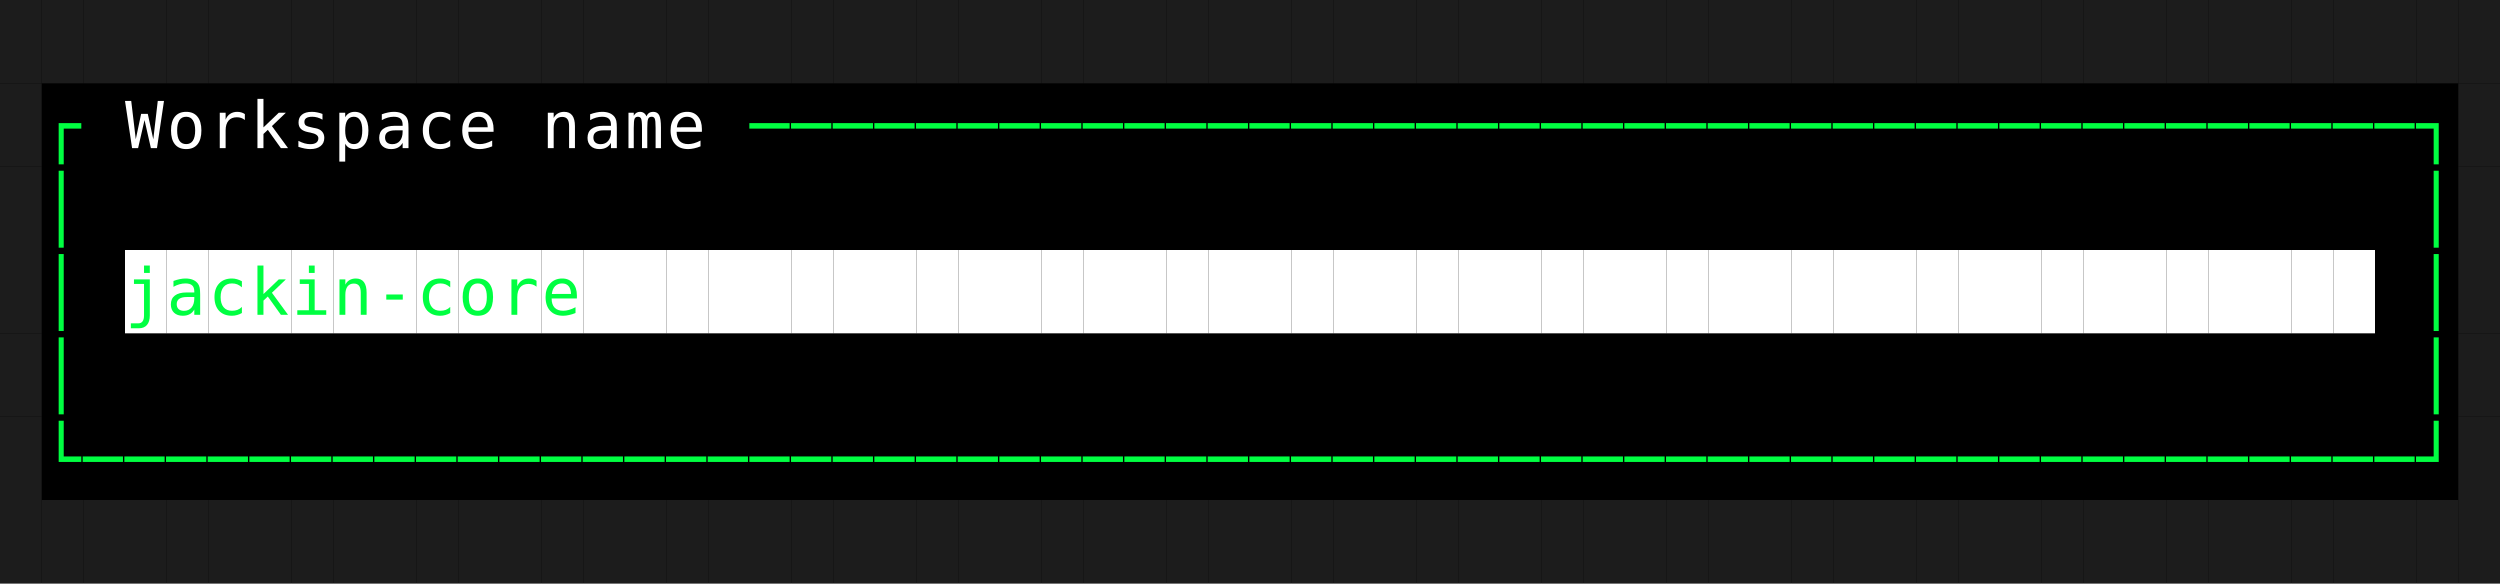
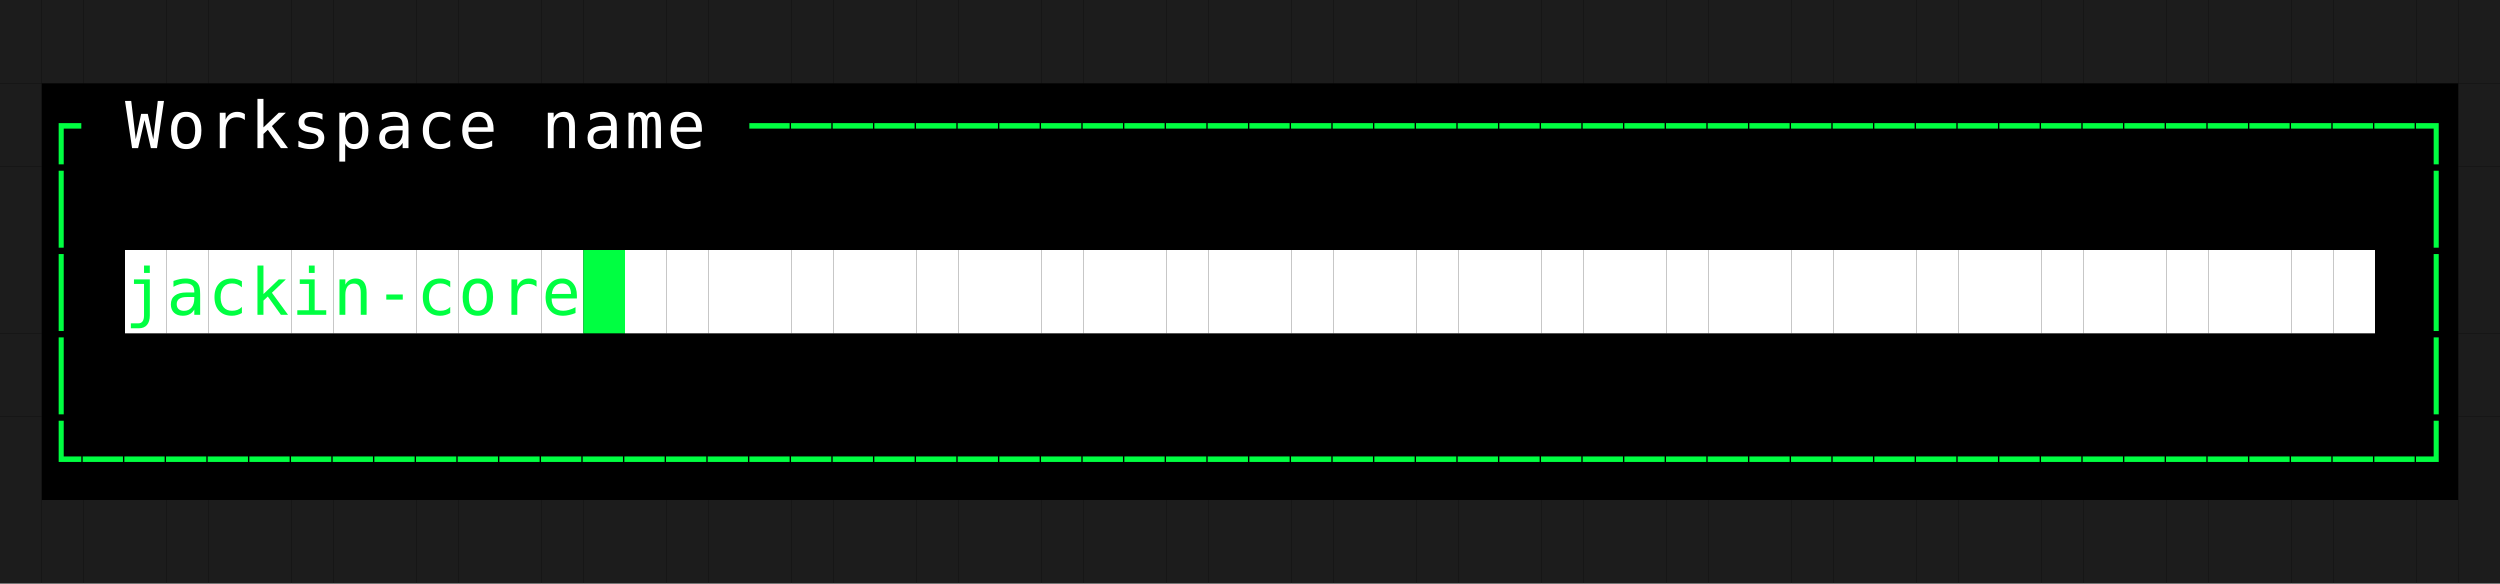
<svg xmlns="http://www.w3.org/2000/svg" width="540" height="126" viewBox="0 0 540 126" role="img" aria-label="Text input" style="background:#000000">
  <rect width="100%" height="100%" fill="#000000" />
  <g font-family="ui-monospace, SFMono-Regular, Menlo, Consolas, monospace" font-size="14">
    <rect x="0" y="0" width="9" height="18" fill="#1c1c1c" />
    <rect x="9" y="0" width="9" height="18" fill="#1c1c1c" />
    <rect x="18" y="0" width="9" height="18" fill="#1c1c1c" />
    <rect x="27" y="0" width="9" height="18" fill="#1c1c1c" />
    <rect x="36" y="0" width="9" height="18" fill="#1c1c1c" />
    <rect x="45" y="0" width="9" height="18" fill="#1c1c1c" />
    <rect x="54" y="0" width="9" height="18" fill="#1c1c1c" />
    <rect x="63" y="0" width="9" height="18" fill="#1c1c1c" />
    <rect x="72" y="0" width="9" height="18" fill="#1c1c1c" />
    <rect x="81" y="0" width="9" height="18" fill="#1c1c1c" />
    <rect x="90" y="0" width="9" height="18" fill="#1c1c1c" />
    <rect x="99" y="0" width="9" height="18" fill="#1c1c1c" />
    <rect x="108" y="0" width="9" height="18" fill="#1c1c1c" />
    <rect x="117" y="0" width="9" height="18" fill="#1c1c1c" />
    <rect x="126" y="0" width="9" height="18" fill="#1c1c1c" />
    <rect x="135" y="0" width="9" height="18" fill="#1c1c1c" />
    <rect x="144" y="0" width="9" height="18" fill="#1c1c1c" />
    <rect x="153" y="0" width="9" height="18" fill="#1c1c1c" />
    <rect x="162" y="0" width="9" height="18" fill="#1c1c1c" />
    <rect x="171" y="0" width="9" height="18" fill="#1c1c1c" />
    <rect x="180" y="0" width="9" height="18" fill="#1c1c1c" />
    <rect x="189" y="0" width="9" height="18" fill="#1c1c1c" />
    <rect x="198" y="0" width="9" height="18" fill="#1c1c1c" />
    <rect x="207" y="0" width="9" height="18" fill="#1c1c1c" />
    <rect x="216" y="0" width="9" height="18" fill="#1c1c1c" />
    <rect x="225" y="0" width="9" height="18" fill="#1c1c1c" />
    <rect x="234" y="0" width="9" height="18" fill="#1c1c1c" />
    <rect x="243" y="0" width="9" height="18" fill="#1c1c1c" />
    <rect x="252" y="0" width="9" height="18" fill="#1c1c1c" />
    <rect x="261" y="0" width="9" height="18" fill="#1c1c1c" />
    <rect x="270" y="0" width="9" height="18" fill="#1c1c1c" />
    <rect x="279" y="0" width="9" height="18" fill="#1c1c1c" />
    <rect x="288" y="0" width="9" height="18" fill="#1c1c1c" />
    <rect x="297" y="0" width="9" height="18" fill="#1c1c1c" />
    <rect x="306" y="0" width="9" height="18" fill="#1c1c1c" />
    <rect x="315" y="0" width="9" height="18" fill="#1c1c1c" />
    <rect x="324" y="0" width="9" height="18" fill="#1c1c1c" />
    <rect x="333" y="0" width="9" height="18" fill="#1c1c1c" />
    <rect x="342" y="0" width="9" height="18" fill="#1c1c1c" />
    <rect x="351" y="0" width="9" height="18" fill="#1c1c1c" />
    <rect x="360" y="0" width="9" height="18" fill="#1c1c1c" />
    <rect x="369" y="0" width="9" height="18" fill="#1c1c1c" />
    <rect x="378" y="0" width="9" height="18" fill="#1c1c1c" />
    <rect x="387" y="0" width="9" height="18" fill="#1c1c1c" />
    <rect x="396" y="0" width="9" height="18" fill="#1c1c1c" />
    <rect x="405" y="0" width="9" height="18" fill="#1c1c1c" />
    <rect x="414" y="0" width="9" height="18" fill="#1c1c1c" />
    <rect x="423" y="0" width="9" height="18" fill="#1c1c1c" />
    <rect x="432" y="0" width="9" height="18" fill="#1c1c1c" />
    <rect x="441" y="0" width="9" height="18" fill="#1c1c1c" />
    <rect x="450" y="0" width="9" height="18" fill="#1c1c1c" />
    <rect x="459" y="0" width="9" height="18" fill="#1c1c1c" />
    <rect x="468" y="0" width="9" height="18" fill="#1c1c1c" />
    <rect x="477" y="0" width="9" height="18" fill="#1c1c1c" />
    <rect x="486" y="0" width="9" height="18" fill="#1c1c1c" />
    <rect x="495" y="0" width="9" height="18" fill="#1c1c1c" />
    <rect x="504" y="0" width="9" height="18" fill="#1c1c1c" />
    <rect x="513" y="0" width="9" height="18" fill="#1c1c1c" />
    <rect x="522" y="0" width="9" height="18" fill="#1c1c1c" />
    <rect x="531" y="0" width="9" height="18" fill="#1c1c1c" />
    <rect x="0" y="18" width="9" height="18" fill="#1c1c1c" />
    <text x="9" y="32" fill="#00ff41">┌</text>
    <text x="27" y="32" fill="#ffffff">W</text>
    <text x="36" y="32" fill="#ffffff">o</text>
    <text x="45" y="32" fill="#ffffff">r</text>
    <text x="54" y="32" fill="#ffffff">k</text>
    <text x="63" y="32" fill="#ffffff">s</text>
    <text x="72" y="32" fill="#ffffff">p</text>
    <text x="81" y="32" fill="#ffffff">a</text>
    <text x="90" y="32" fill="#ffffff">c</text>
    <text x="99" y="32" fill="#ffffff">e</text>
    <text x="117" y="32" fill="#ffffff">n</text>
    <text x="126" y="32" fill="#ffffff">a</text>
    <text x="135" y="32" fill="#ffffff">m</text>
    <text x="144" y="32" fill="#ffffff">e</text>
    <text x="162" y="32" fill="#00ff41">─</text>
    <text x="171" y="32" fill="#00ff41">─</text>
    <text x="180" y="32" fill="#00ff41">─</text>
    <text x="189" y="32" fill="#00ff41">─</text>
    <text x="198" y="32" fill="#00ff41">─</text>
    <text x="207" y="32" fill="#00ff41">─</text>
    <text x="216" y="32" fill="#00ff41">─</text>
    <text x="225" y="32" fill="#00ff41">─</text>
    <text x="234" y="32" fill="#00ff41">─</text>
    <text x="243" y="32" fill="#00ff41">─</text>
    <text x="252" y="32" fill="#00ff41">─</text>
    <text x="261" y="32" fill="#00ff41">─</text>
    <text x="270" y="32" fill="#00ff41">─</text>
    <text x="279" y="32" fill="#00ff41">─</text>
    <text x="288" y="32" fill="#00ff41">─</text>
    <text x="297" y="32" fill="#00ff41">─</text>
    <text x="306" y="32" fill="#00ff41">─</text>
    <text x="315" y="32" fill="#00ff41">─</text>
    <text x="324" y="32" fill="#00ff41">─</text>
    <text x="333" y="32" fill="#00ff41">─</text>
    <text x="342" y="32" fill="#00ff41">─</text>
    <text x="351" y="32" fill="#00ff41">─</text>
    <text x="360" y="32" fill="#00ff41">─</text>
    <text x="369" y="32" fill="#00ff41">─</text>
    <text x="378" y="32" fill="#00ff41">─</text>
    <text x="387" y="32" fill="#00ff41">─</text>
    <text x="396" y="32" fill="#00ff41">─</text>
    <text x="405" y="32" fill="#00ff41">─</text>
    <text x="414" y="32" fill="#00ff41">─</text>
    <text x="423" y="32" fill="#00ff41">─</text>
    <text x="432" y="32" fill="#00ff41">─</text>
    <text x="441" y="32" fill="#00ff41">─</text>
    <text x="450" y="32" fill="#00ff41">─</text>
    <text x="459" y="32" fill="#00ff41">─</text>
    <text x="468" y="32" fill="#00ff41">─</text>
    <text x="477" y="32" fill="#00ff41">─</text>
    <text x="486" y="32" fill="#00ff41">─</text>
    <text x="495" y="32" fill="#00ff41">─</text>
    <text x="504" y="32" fill="#00ff41">─</text>
    <text x="513" y="32" fill="#00ff41">─</text>
    <text x="522" y="32" fill="#00ff41">┐</text>
    <rect x="531" y="18" width="9" height="18" fill="#1c1c1c" />
    <rect x="0" y="36" width="9" height="18" fill="#1c1c1c" />
    <text x="9" y="50" fill="#00ff41">│</text>
    <text x="522" y="50" fill="#00ff41">│</text>
    <rect x="531" y="36" width="9" height="18" fill="#1c1c1c" />
    <rect x="0" y="54" width="9" height="18" fill="#1c1c1c" />
    <text x="9" y="68" fill="#00ff41">│</text>
    <rect x="27" y="54" width="9" height="18" fill="#ffffff" />
    <text x="27" y="68" fill="#00ff41">j</text>
    <rect x="36" y="54" width="9" height="18" fill="#ffffff" />
    <text x="36" y="68" fill="#00ff41">a</text>
    <rect x="45" y="54" width="9" height="18" fill="#ffffff" />
    <text x="45" y="68" fill="#00ff41">c</text>
    <rect x="54" y="54" width="9" height="18" fill="#ffffff" />
    <text x="54" y="68" fill="#00ff41">k</text>
    <rect x="63" y="54" width="9" height="18" fill="#ffffff" />
    <text x="63" y="68" fill="#00ff41">i</text>
    <rect x="72" y="54" width="9" height="18" fill="#ffffff" />
    <text x="72" y="68" fill="#00ff41">n</text>
    <rect x="81" y="54" width="9" height="18" fill="#ffffff" />
    <text x="81" y="68" fill="#00ff41">-</text>
    <rect x="90" y="54" width="9" height="18" fill="#ffffff" />
    <text x="90" y="68" fill="#00ff41">c</text>
    <rect x="99" y="54" width="9" height="18" fill="#ffffff" />
    <text x="99" y="68" fill="#00ff41">o</text>
    <rect x="108" y="54" width="9" height="18" fill="#ffffff" />
    <text x="108" y="68" fill="#00ff41">r</text>
    <rect x="117" y="54" width="9" height="18" fill="#ffffff" />
    <text x="117" y="68" fill="#00ff41">e</text>
-     <rect x="126" y="54" width="9" height="18" fill="#ffffff" />
+     <rect x="126" y="54" width="9" height="18" fill="#00ff41" />
    <rect x="135" y="54" width="9" height="18" fill="#ffffff" />
    <rect x="144" y="54" width="9" height="18" fill="#ffffff" />
    <rect x="153" y="54" width="9" height="18" fill="#ffffff" />
    <rect x="162" y="54" width="9" height="18" fill="#ffffff" />
    <rect x="171" y="54" width="9" height="18" fill="#ffffff" />
    <rect x="180" y="54" width="9" height="18" fill="#ffffff" />
    <rect x="189" y="54" width="9" height="18" fill="#ffffff" />
    <rect x="198" y="54" width="9" height="18" fill="#ffffff" />
    <rect x="207" y="54" width="9" height="18" fill="#ffffff" />
    <rect x="216" y="54" width="9" height="18" fill="#ffffff" />
    <rect x="225" y="54" width="9" height="18" fill="#ffffff" />
    <rect x="234" y="54" width="9" height="18" fill="#ffffff" />
    <rect x="243" y="54" width="9" height="18" fill="#ffffff" />
    <rect x="252" y="54" width="9" height="18" fill="#ffffff" />
    <rect x="261" y="54" width="9" height="18" fill="#ffffff" />
    <rect x="270" y="54" width="9" height="18" fill="#ffffff" />
    <rect x="279" y="54" width="9" height="18" fill="#ffffff" />
    <rect x="288" y="54" width="9" height="18" fill="#ffffff" />
    <rect x="297" y="54" width="9" height="18" fill="#ffffff" />
    <rect x="306" y="54" width="9" height="18" fill="#ffffff" />
    <rect x="315" y="54" width="9" height="18" fill="#ffffff" />
    <rect x="324" y="54" width="9" height="18" fill="#ffffff" />
    <rect x="333" y="54" width="9" height="18" fill="#ffffff" />
    <rect x="342" y="54" width="9" height="18" fill="#ffffff" />
    <rect x="351" y="54" width="9" height="18" fill="#ffffff" />
    <rect x="360" y="54" width="9" height="18" fill="#ffffff" />
    <rect x="369" y="54" width="9" height="18" fill="#ffffff" />
    <rect x="378" y="54" width="9" height="18" fill="#ffffff" />
    <rect x="387" y="54" width="9" height="18" fill="#ffffff" />
    <rect x="396" y="54" width="9" height="18" fill="#ffffff" />
    <rect x="405" y="54" width="9" height="18" fill="#ffffff" />
    <rect x="414" y="54" width="9" height="18" fill="#ffffff" />
    <rect x="423" y="54" width="9" height="18" fill="#ffffff" />
    <rect x="432" y="54" width="9" height="18" fill="#ffffff" />
    <rect x="441" y="54" width="9" height="18" fill="#ffffff" />
    <rect x="450" y="54" width="9" height="18" fill="#ffffff" />
    <rect x="459" y="54" width="9" height="18" fill="#ffffff" />
    <rect x="468" y="54" width="9" height="18" fill="#ffffff" />
    <rect x="477" y="54" width="9" height="18" fill="#ffffff" />
    <rect x="486" y="54" width="9" height="18" fill="#ffffff" />
    <rect x="495" y="54" width="9" height="18" fill="#ffffff" />
    <rect x="504" y="54" width="9" height="18" fill="#ffffff" />
    <text x="522" y="68" fill="#00ff41">│</text>
    <rect x="531" y="54" width="9" height="18" fill="#1c1c1c" />
    <rect x="0" y="72" width="9" height="18" fill="#1c1c1c" />
    <text x="9" y="86" fill="#00ff41">│</text>
    <text x="522" y="86" fill="#00ff41">│</text>
    <rect x="531" y="72" width="9" height="18" fill="#1c1c1c" />
    <rect x="0" y="90" width="9" height="18" fill="#1c1c1c" />
    <text x="9" y="104" fill="#00ff41">└</text>
    <text x="18" y="104" fill="#00ff41">─</text>
    <text x="27" y="104" fill="#00ff41">─</text>
    <text x="36" y="104" fill="#00ff41">─</text>
    <text x="45" y="104" fill="#00ff41">─</text>
    <text x="54" y="104" fill="#00ff41">─</text>
    <text x="63" y="104" fill="#00ff41">─</text>
    <text x="72" y="104" fill="#00ff41">─</text>
    <text x="81" y="104" fill="#00ff41">─</text>
    <text x="90" y="104" fill="#00ff41">─</text>
    <text x="99" y="104" fill="#00ff41">─</text>
    <text x="108" y="104" fill="#00ff41">─</text>
    <text x="117" y="104" fill="#00ff41">─</text>
    <text x="126" y="104" fill="#00ff41">─</text>
    <text x="135" y="104" fill="#00ff41">─</text>
    <text x="144" y="104" fill="#00ff41">─</text>
    <text x="153" y="104" fill="#00ff41">─</text>
    <text x="162" y="104" fill="#00ff41">─</text>
    <text x="171" y="104" fill="#00ff41">─</text>
    <text x="180" y="104" fill="#00ff41">─</text>
    <text x="189" y="104" fill="#00ff41">─</text>
    <text x="198" y="104" fill="#00ff41">─</text>
    <text x="207" y="104" fill="#00ff41">─</text>
    <text x="216" y="104" fill="#00ff41">─</text>
    <text x="225" y="104" fill="#00ff41">─</text>
    <text x="234" y="104" fill="#00ff41">─</text>
    <text x="243" y="104" fill="#00ff41">─</text>
    <text x="252" y="104" fill="#00ff41">─</text>
    <text x="261" y="104" fill="#00ff41">─</text>
    <text x="270" y="104" fill="#00ff41">─</text>
    <text x="279" y="104" fill="#00ff41">─</text>
    <text x="288" y="104" fill="#00ff41">─</text>
    <text x="297" y="104" fill="#00ff41">─</text>
    <text x="306" y="104" fill="#00ff41">─</text>
    <text x="315" y="104" fill="#00ff41">─</text>
    <text x="324" y="104" fill="#00ff41">─</text>
    <text x="333" y="104" fill="#00ff41">─</text>
    <text x="342" y="104" fill="#00ff41">─</text>
    <text x="351" y="104" fill="#00ff41">─</text>
    <text x="360" y="104" fill="#00ff41">─</text>
    <text x="369" y="104" fill="#00ff41">─</text>
    <text x="378" y="104" fill="#00ff41">─</text>
    <text x="387" y="104" fill="#00ff41">─</text>
    <text x="396" y="104" fill="#00ff41">─</text>
    <text x="405" y="104" fill="#00ff41">─</text>
    <text x="414" y="104" fill="#00ff41">─</text>
    <text x="423" y="104" fill="#00ff41">─</text>
    <text x="432" y="104" fill="#00ff41">─</text>
    <text x="441" y="104" fill="#00ff41">─</text>
    <text x="450" y="104" fill="#00ff41">─</text>
    <text x="459" y="104" fill="#00ff41">─</text>
    <text x="468" y="104" fill="#00ff41">─</text>
    <text x="477" y="104" fill="#00ff41">─</text>
    <text x="486" y="104" fill="#00ff41">─</text>
    <text x="495" y="104" fill="#00ff41">─</text>
    <text x="504" y="104" fill="#00ff41">─</text>
    <text x="513" y="104" fill="#00ff41">─</text>
    <text x="522" y="104" fill="#00ff41">┘</text>
    <rect x="531" y="90" width="9" height="18" fill="#1c1c1c" />
    <rect x="0" y="108" width="9" height="18" fill="#1c1c1c" />
    <rect x="9" y="108" width="9" height="18" fill="#1c1c1c" />
    <rect x="18" y="108" width="9" height="18" fill="#1c1c1c" />
    <rect x="27" y="108" width="9" height="18" fill="#1c1c1c" />
    <rect x="36" y="108" width="9" height="18" fill="#1c1c1c" />
    <rect x="45" y="108" width="9" height="18" fill="#1c1c1c" />
    <rect x="54" y="108" width="9" height="18" fill="#1c1c1c" />
    <rect x="63" y="108" width="9" height="18" fill="#1c1c1c" />
    <rect x="72" y="108" width="9" height="18" fill="#1c1c1c" />
    <rect x="81" y="108" width="9" height="18" fill="#1c1c1c" />
    <rect x="90" y="108" width="9" height="18" fill="#1c1c1c" />
    <rect x="99" y="108" width="9" height="18" fill="#1c1c1c" />
    <rect x="108" y="108" width="9" height="18" fill="#1c1c1c" />
    <rect x="117" y="108" width="9" height="18" fill="#1c1c1c" />
    <rect x="126" y="108" width="9" height="18" fill="#1c1c1c" />
    <rect x="135" y="108" width="9" height="18" fill="#1c1c1c" />
    <rect x="144" y="108" width="9" height="18" fill="#1c1c1c" />
    <rect x="153" y="108" width="9" height="18" fill="#1c1c1c" />
    <rect x="162" y="108" width="9" height="18" fill="#1c1c1c" />
    <rect x="171" y="108" width="9" height="18" fill="#1c1c1c" />
    <rect x="180" y="108" width="9" height="18" fill="#1c1c1c" />
    <rect x="189" y="108" width="9" height="18" fill="#1c1c1c" />
    <rect x="198" y="108" width="9" height="18" fill="#1c1c1c" />
    <rect x="207" y="108" width="9" height="18" fill="#1c1c1c" />
    <rect x="216" y="108" width="9" height="18" fill="#1c1c1c" />
    <rect x="225" y="108" width="9" height="18" fill="#1c1c1c" />
    <rect x="234" y="108" width="9" height="18" fill="#1c1c1c" />
    <rect x="243" y="108" width="9" height="18" fill="#1c1c1c" />
    <rect x="252" y="108" width="9" height="18" fill="#1c1c1c" />
    <rect x="261" y="108" width="9" height="18" fill="#1c1c1c" />
    <rect x="270" y="108" width="9" height="18" fill="#1c1c1c" />
    <rect x="279" y="108" width="9" height="18" fill="#1c1c1c" />
    <rect x="288" y="108" width="9" height="18" fill="#1c1c1c" />
    <rect x="297" y="108" width="9" height="18" fill="#1c1c1c" />
    <rect x="306" y="108" width="9" height="18" fill="#1c1c1c" />
    <rect x="315" y="108" width="9" height="18" fill="#1c1c1c" />
    <rect x="324" y="108" width="9" height="18" fill="#1c1c1c" />
    <rect x="333" y="108" width="9" height="18" fill="#1c1c1c" />
    <rect x="342" y="108" width="9" height="18" fill="#1c1c1c" />
    <rect x="351" y="108" width="9" height="18" fill="#1c1c1c" />
    <rect x="360" y="108" width="9" height="18" fill="#1c1c1c" />
    <rect x="369" y="108" width="9" height="18" fill="#1c1c1c" />
    <rect x="378" y="108" width="9" height="18" fill="#1c1c1c" />
    <rect x="387" y="108" width="9" height="18" fill="#1c1c1c" />
    <rect x="396" y="108" width="9" height="18" fill="#1c1c1c" />
    <rect x="405" y="108" width="9" height="18" fill="#1c1c1c" />
    <rect x="414" y="108" width="9" height="18" fill="#1c1c1c" />
    <rect x="423" y="108" width="9" height="18" fill="#1c1c1c" />
    <rect x="432" y="108" width="9" height="18" fill="#1c1c1c" />
    <rect x="441" y="108" width="9" height="18" fill="#1c1c1c" />
    <rect x="450" y="108" width="9" height="18" fill="#1c1c1c" />
    <rect x="459" y="108" width="9" height="18" fill="#1c1c1c" />
    <rect x="468" y="108" width="9" height="18" fill="#1c1c1c" />
    <rect x="477" y="108" width="9" height="18" fill="#1c1c1c" />
    <rect x="486" y="108" width="9" height="18" fill="#1c1c1c" />
    <rect x="495" y="108" width="9" height="18" fill="#1c1c1c" />
    <rect x="504" y="108" width="9" height="18" fill="#1c1c1c" />
    <rect x="513" y="108" width="9" height="18" fill="#1c1c1c" />
    <rect x="522" y="108" width="9" height="18" fill="#1c1c1c" />
    <rect x="531" y="108" width="9" height="18" fill="#1c1c1c" />
  </g>
</svg>
